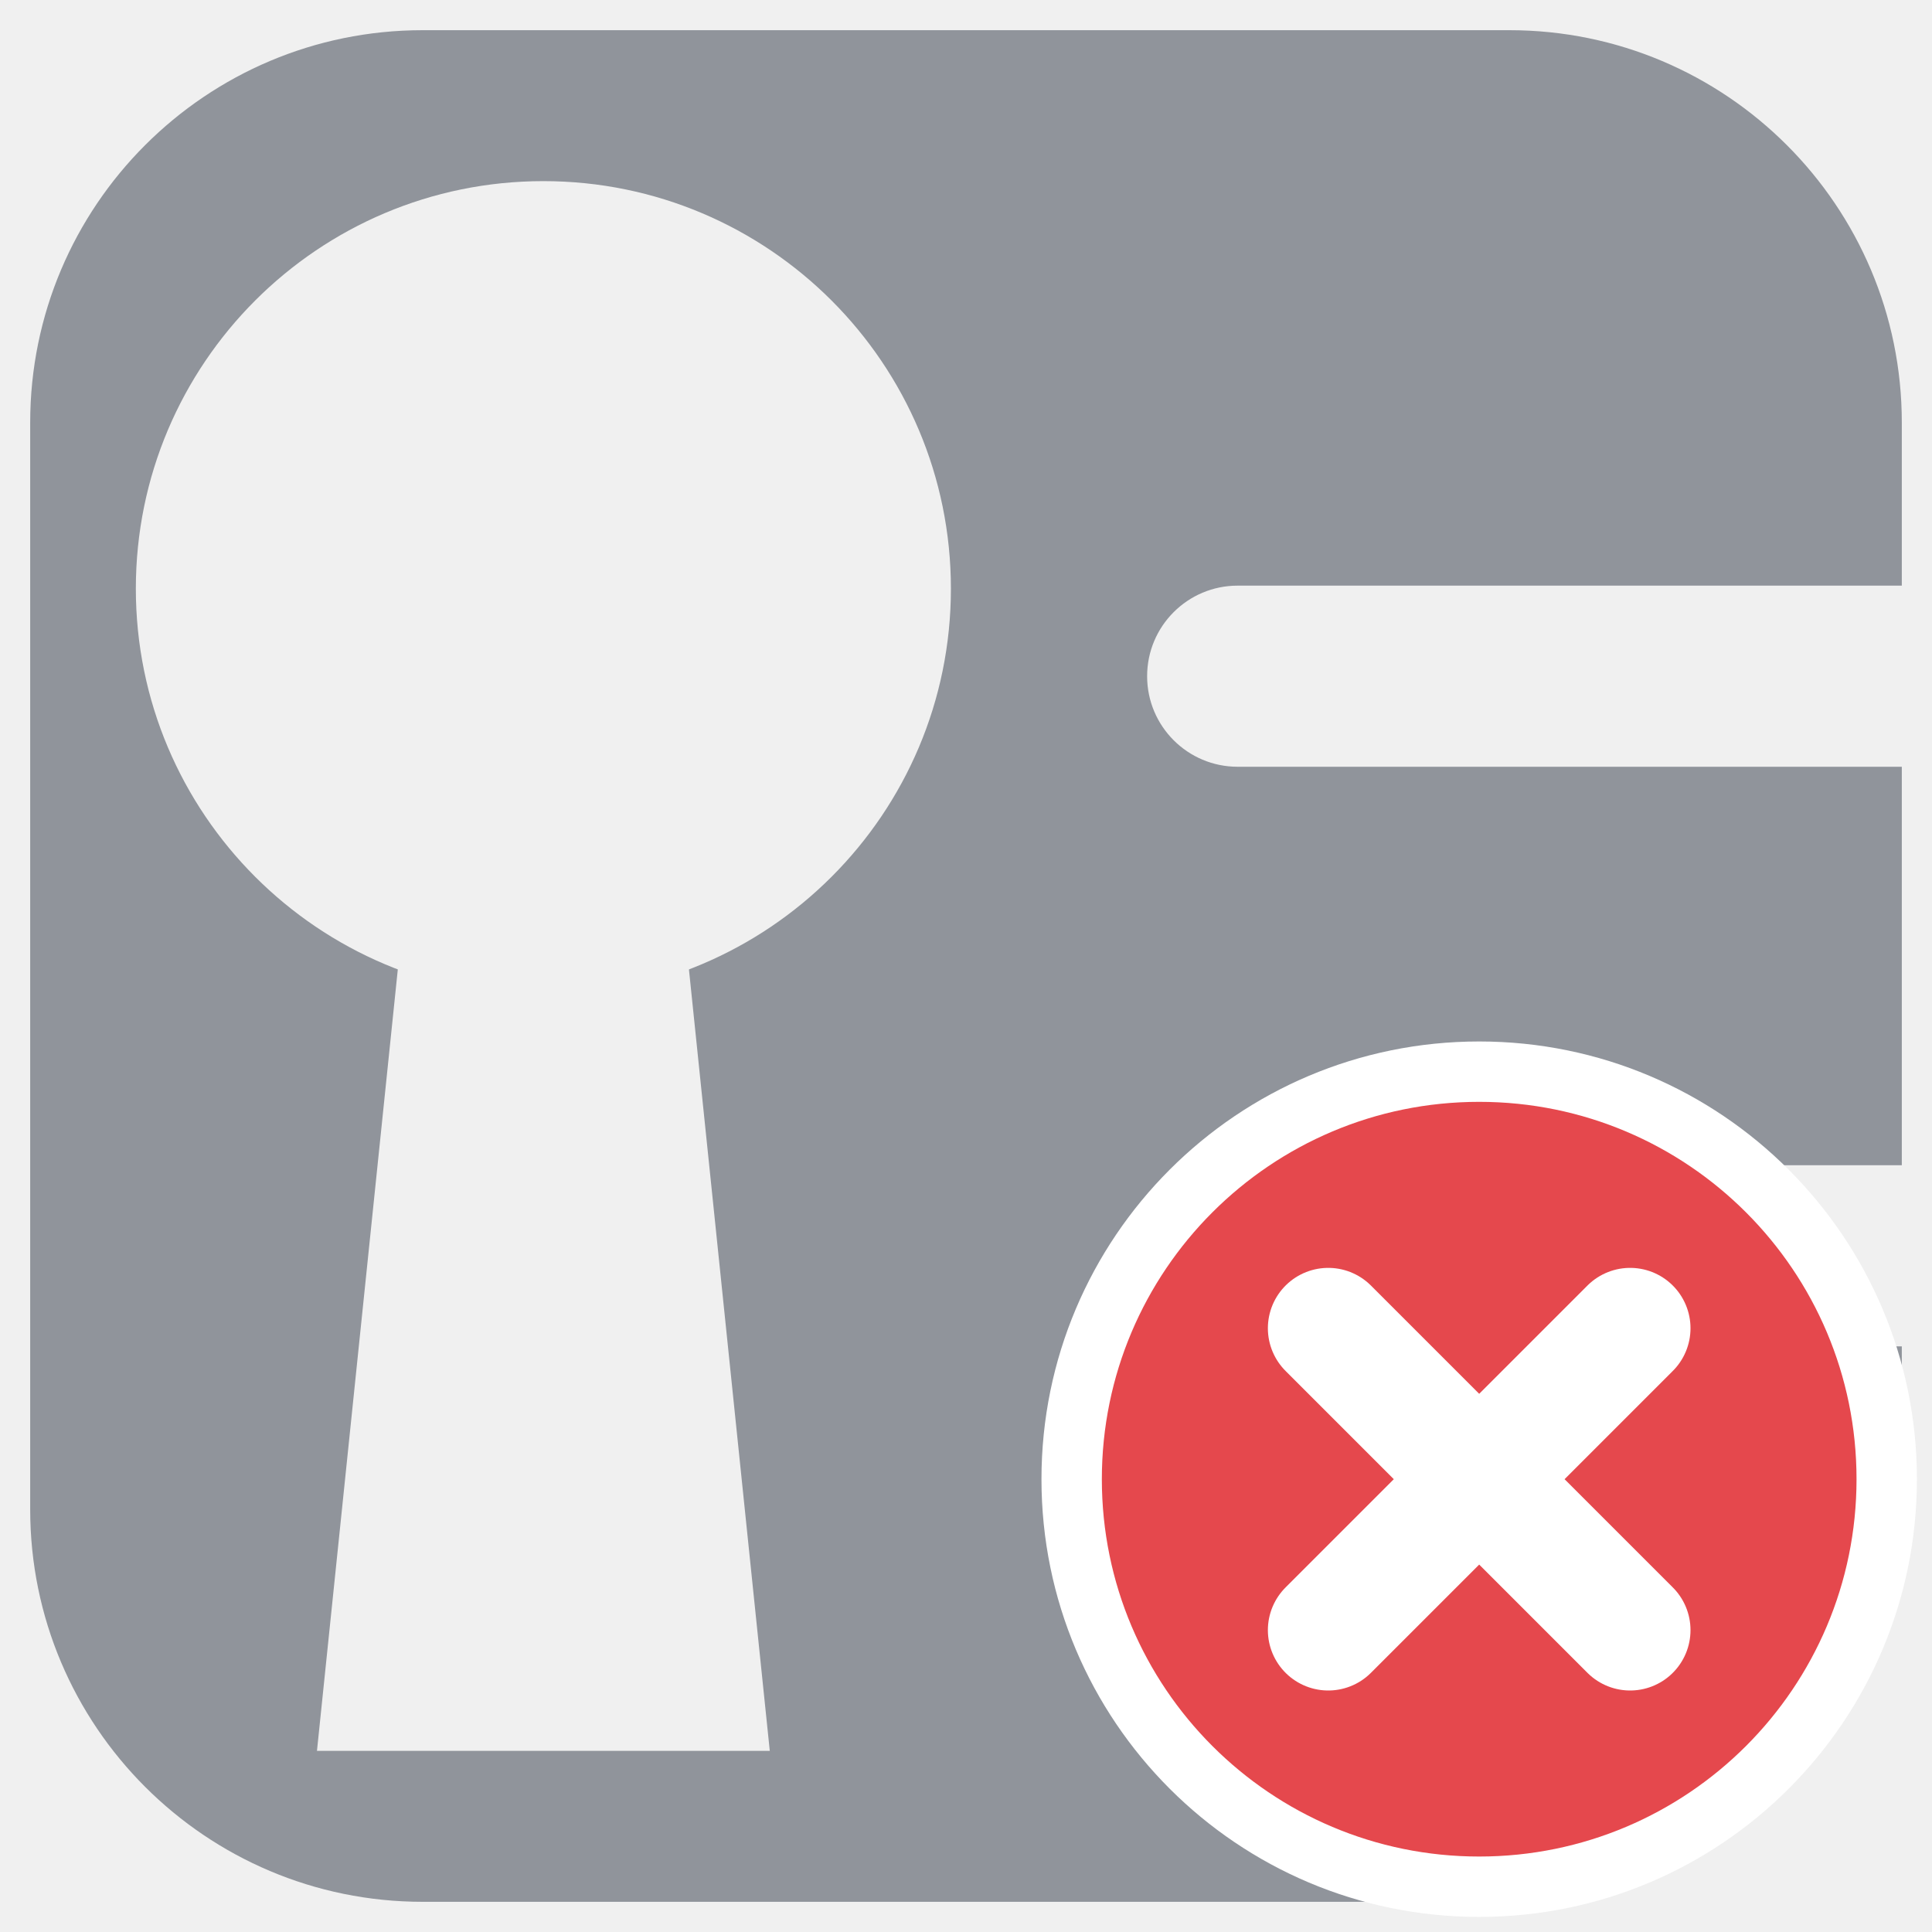
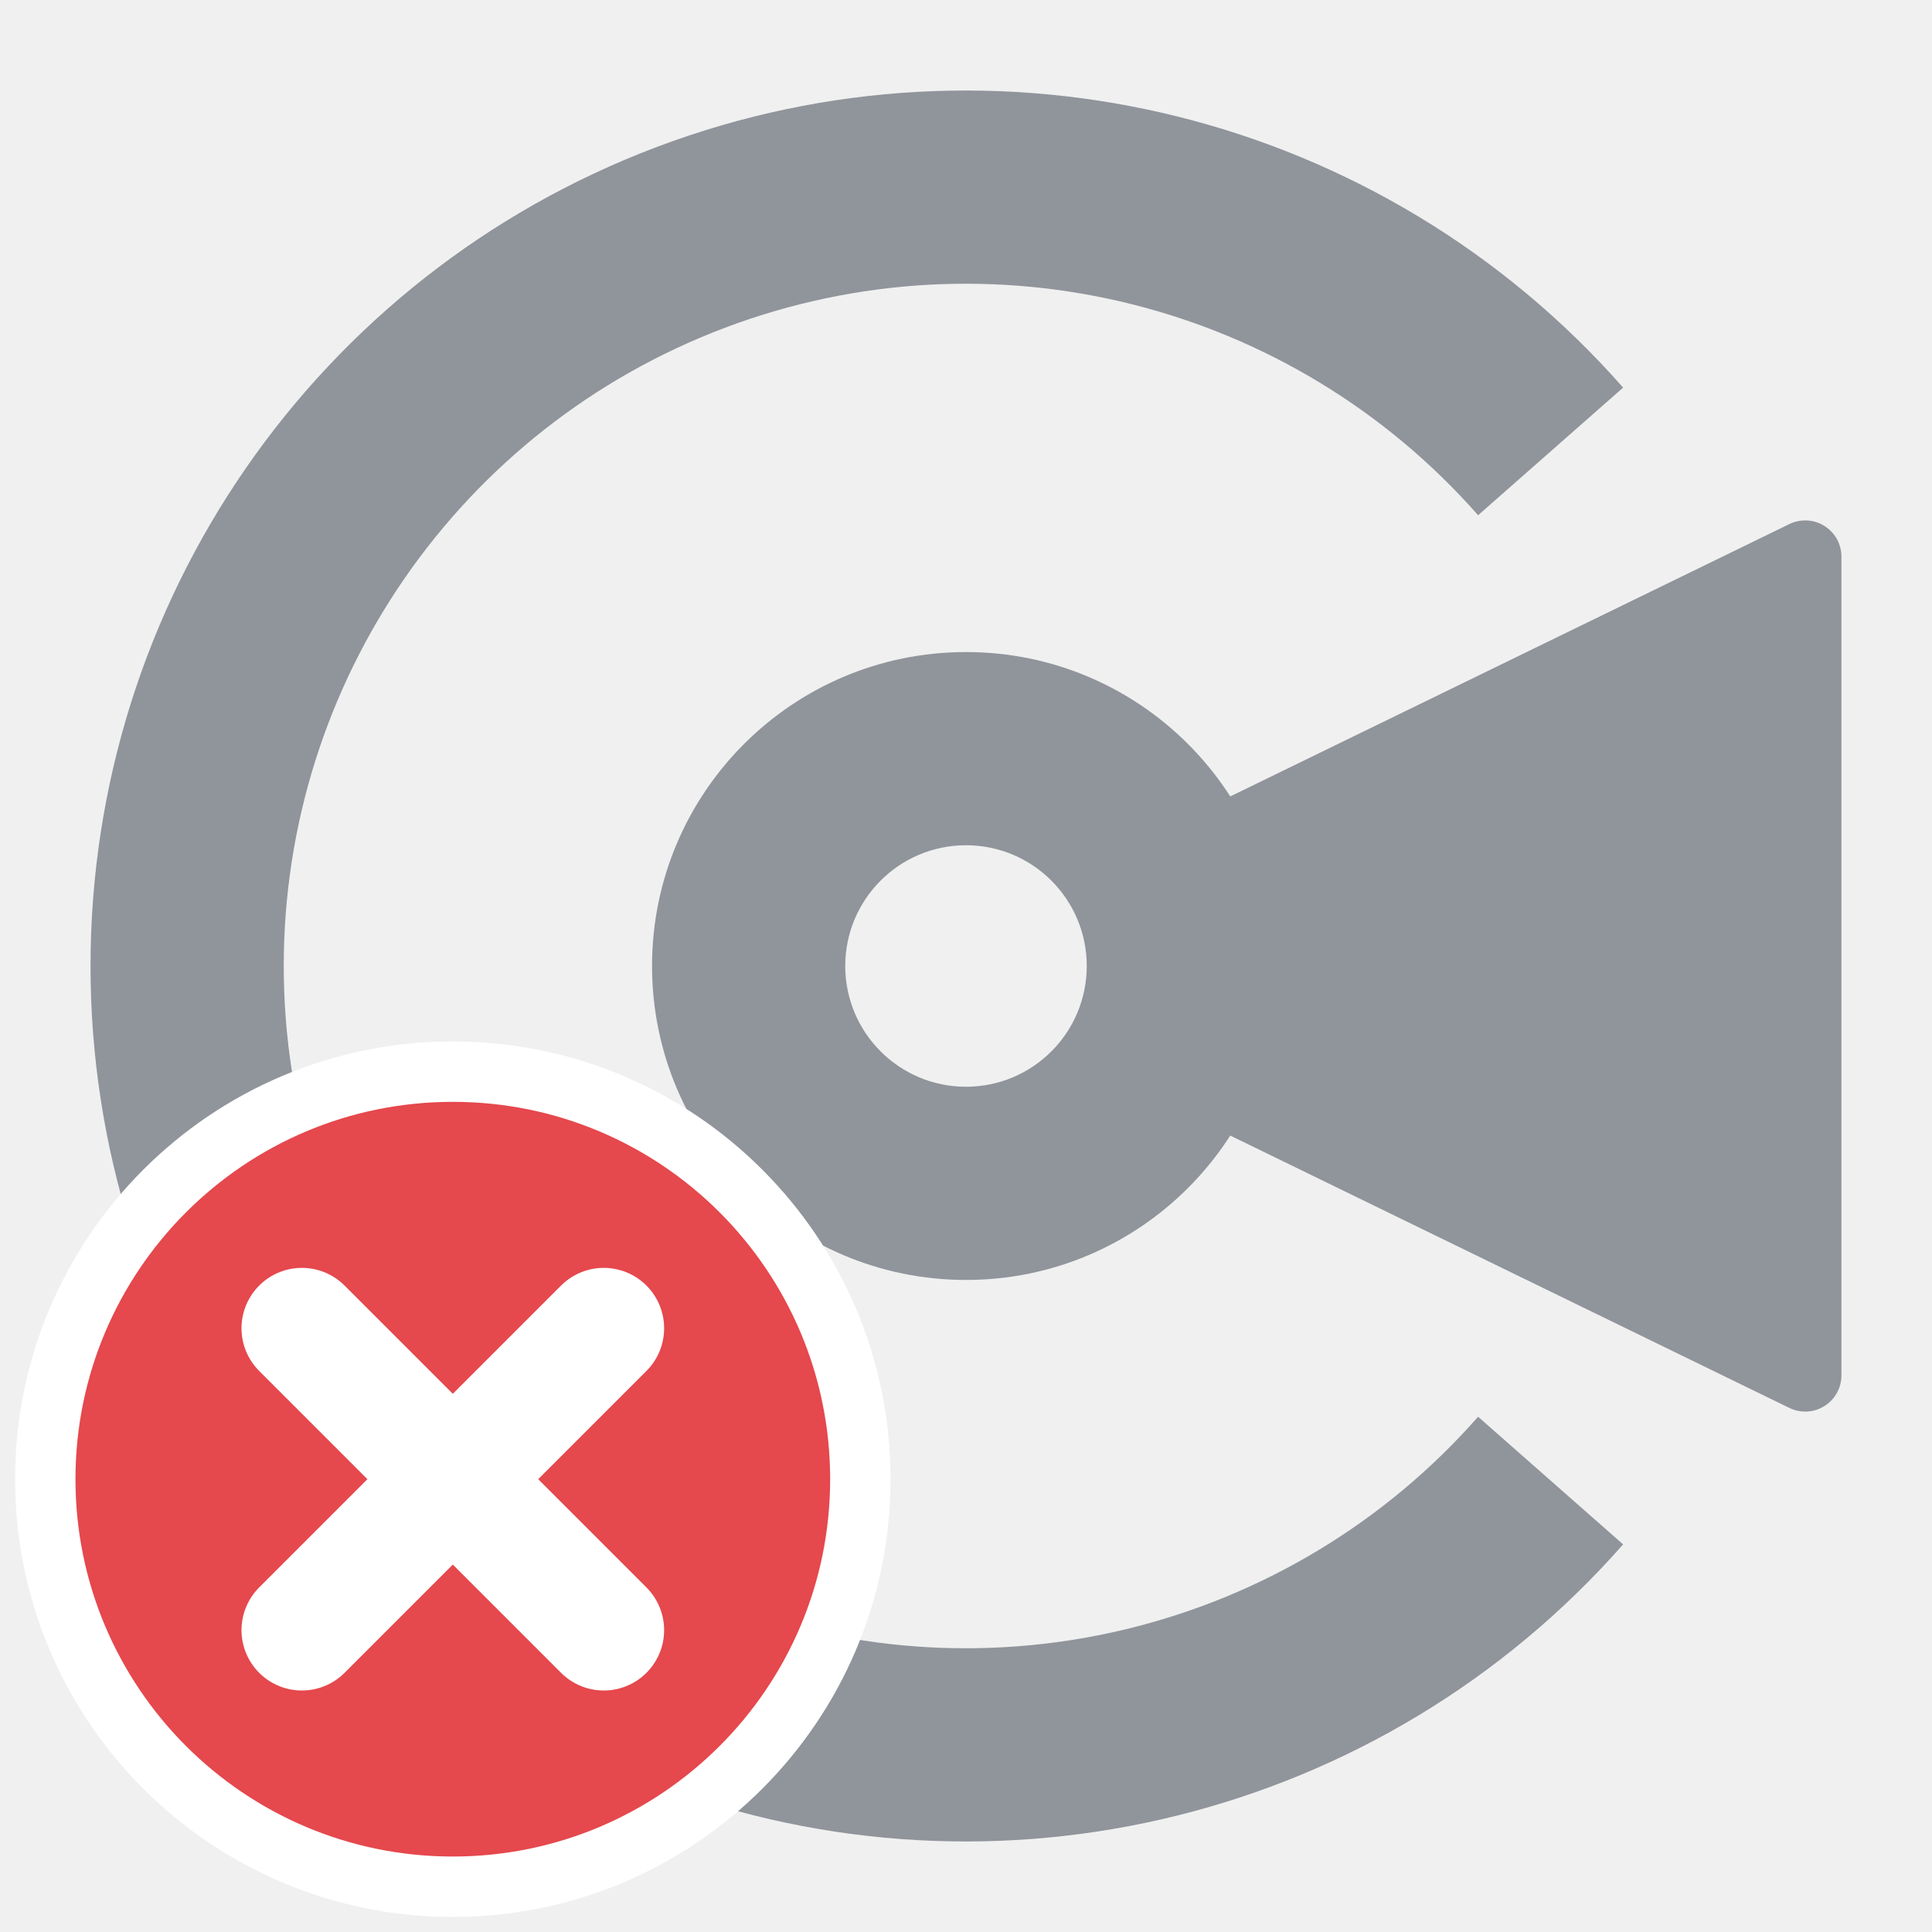
<svg xmlns="http://www.w3.org/2000/svg" width="64" height="64" viewBox="0 0 64 64">
-   <defs>
-     <mask id="cut">
-       <rect width="64" height="64" fill="black" />
-       <rect x="1" y="1" width="62" height="62" rx="13" fill="white" />
-       <circle cx="18" cy="19.5" r="13.5" fill="black" />
-       <path d="M13.5 29 L10.5 58 H25.5 L22.5 29 Z" fill="black" />
-       <rect x="38" y="19.4" width="28" height="6" rx="3" fill="black" />
-       <rect x="38" y="38.6" width="28" height="6" rx="3" fill="black" />
-     </mask>
-   </defs>
-   <rect width="64" height="64" fill="#90949b" mask="url(#cut)" />
-   <circle cx="49" cy="49" r="14.5" fill="#fff" />
-   <circle cx="49" cy="49" r="12.5" fill="#e5484d" />
-   <path d="M44 44 L54 54 M54 44 L44 54" stroke="#fff" stroke-width="4" stroke-linecap="round" fill="none" />
+   <g fill="#90949b" transform="scale(4)">
+     <path d="M13.442 3.21A7.25 7.25 0 1 0 13.442 12.79L12.241 11.733A5.65 5.65 0 1 1 12.241 4.267Z" />
+     <path d="M5.4 8A2.6 2.6 0 1 1 10.6 8A2.6 2.6 0 1 1 5.4 8ZM7 8A1 1 0 1 0 9 8A1 1 0 1 0 7 8Z" />
+     <path d="M9.769 6.8L14.819 4.34A0.3 0.3 0 0 1 15.25 4.61L15.25 11.39A0.3 0.3 0 0 1 14.819 11.66L9.769 9.2A0.3 0.3 0 0 1 9.6 8.93L9.6 7.07A0.3 0.3 0 0 1 9.769 6.8Z" />
+   </g>
+   <circle cx="15" cy="49" r="14.5" fill="#fff" />
+   <circle cx="15" cy="49" r="12.5" fill="#e5484d" />
+   <path d="M10 44 L20 54 M20 44 L10 54" stroke="#fff" stroke-width="4" stroke-linecap="round" fill="none" />
</svg>
